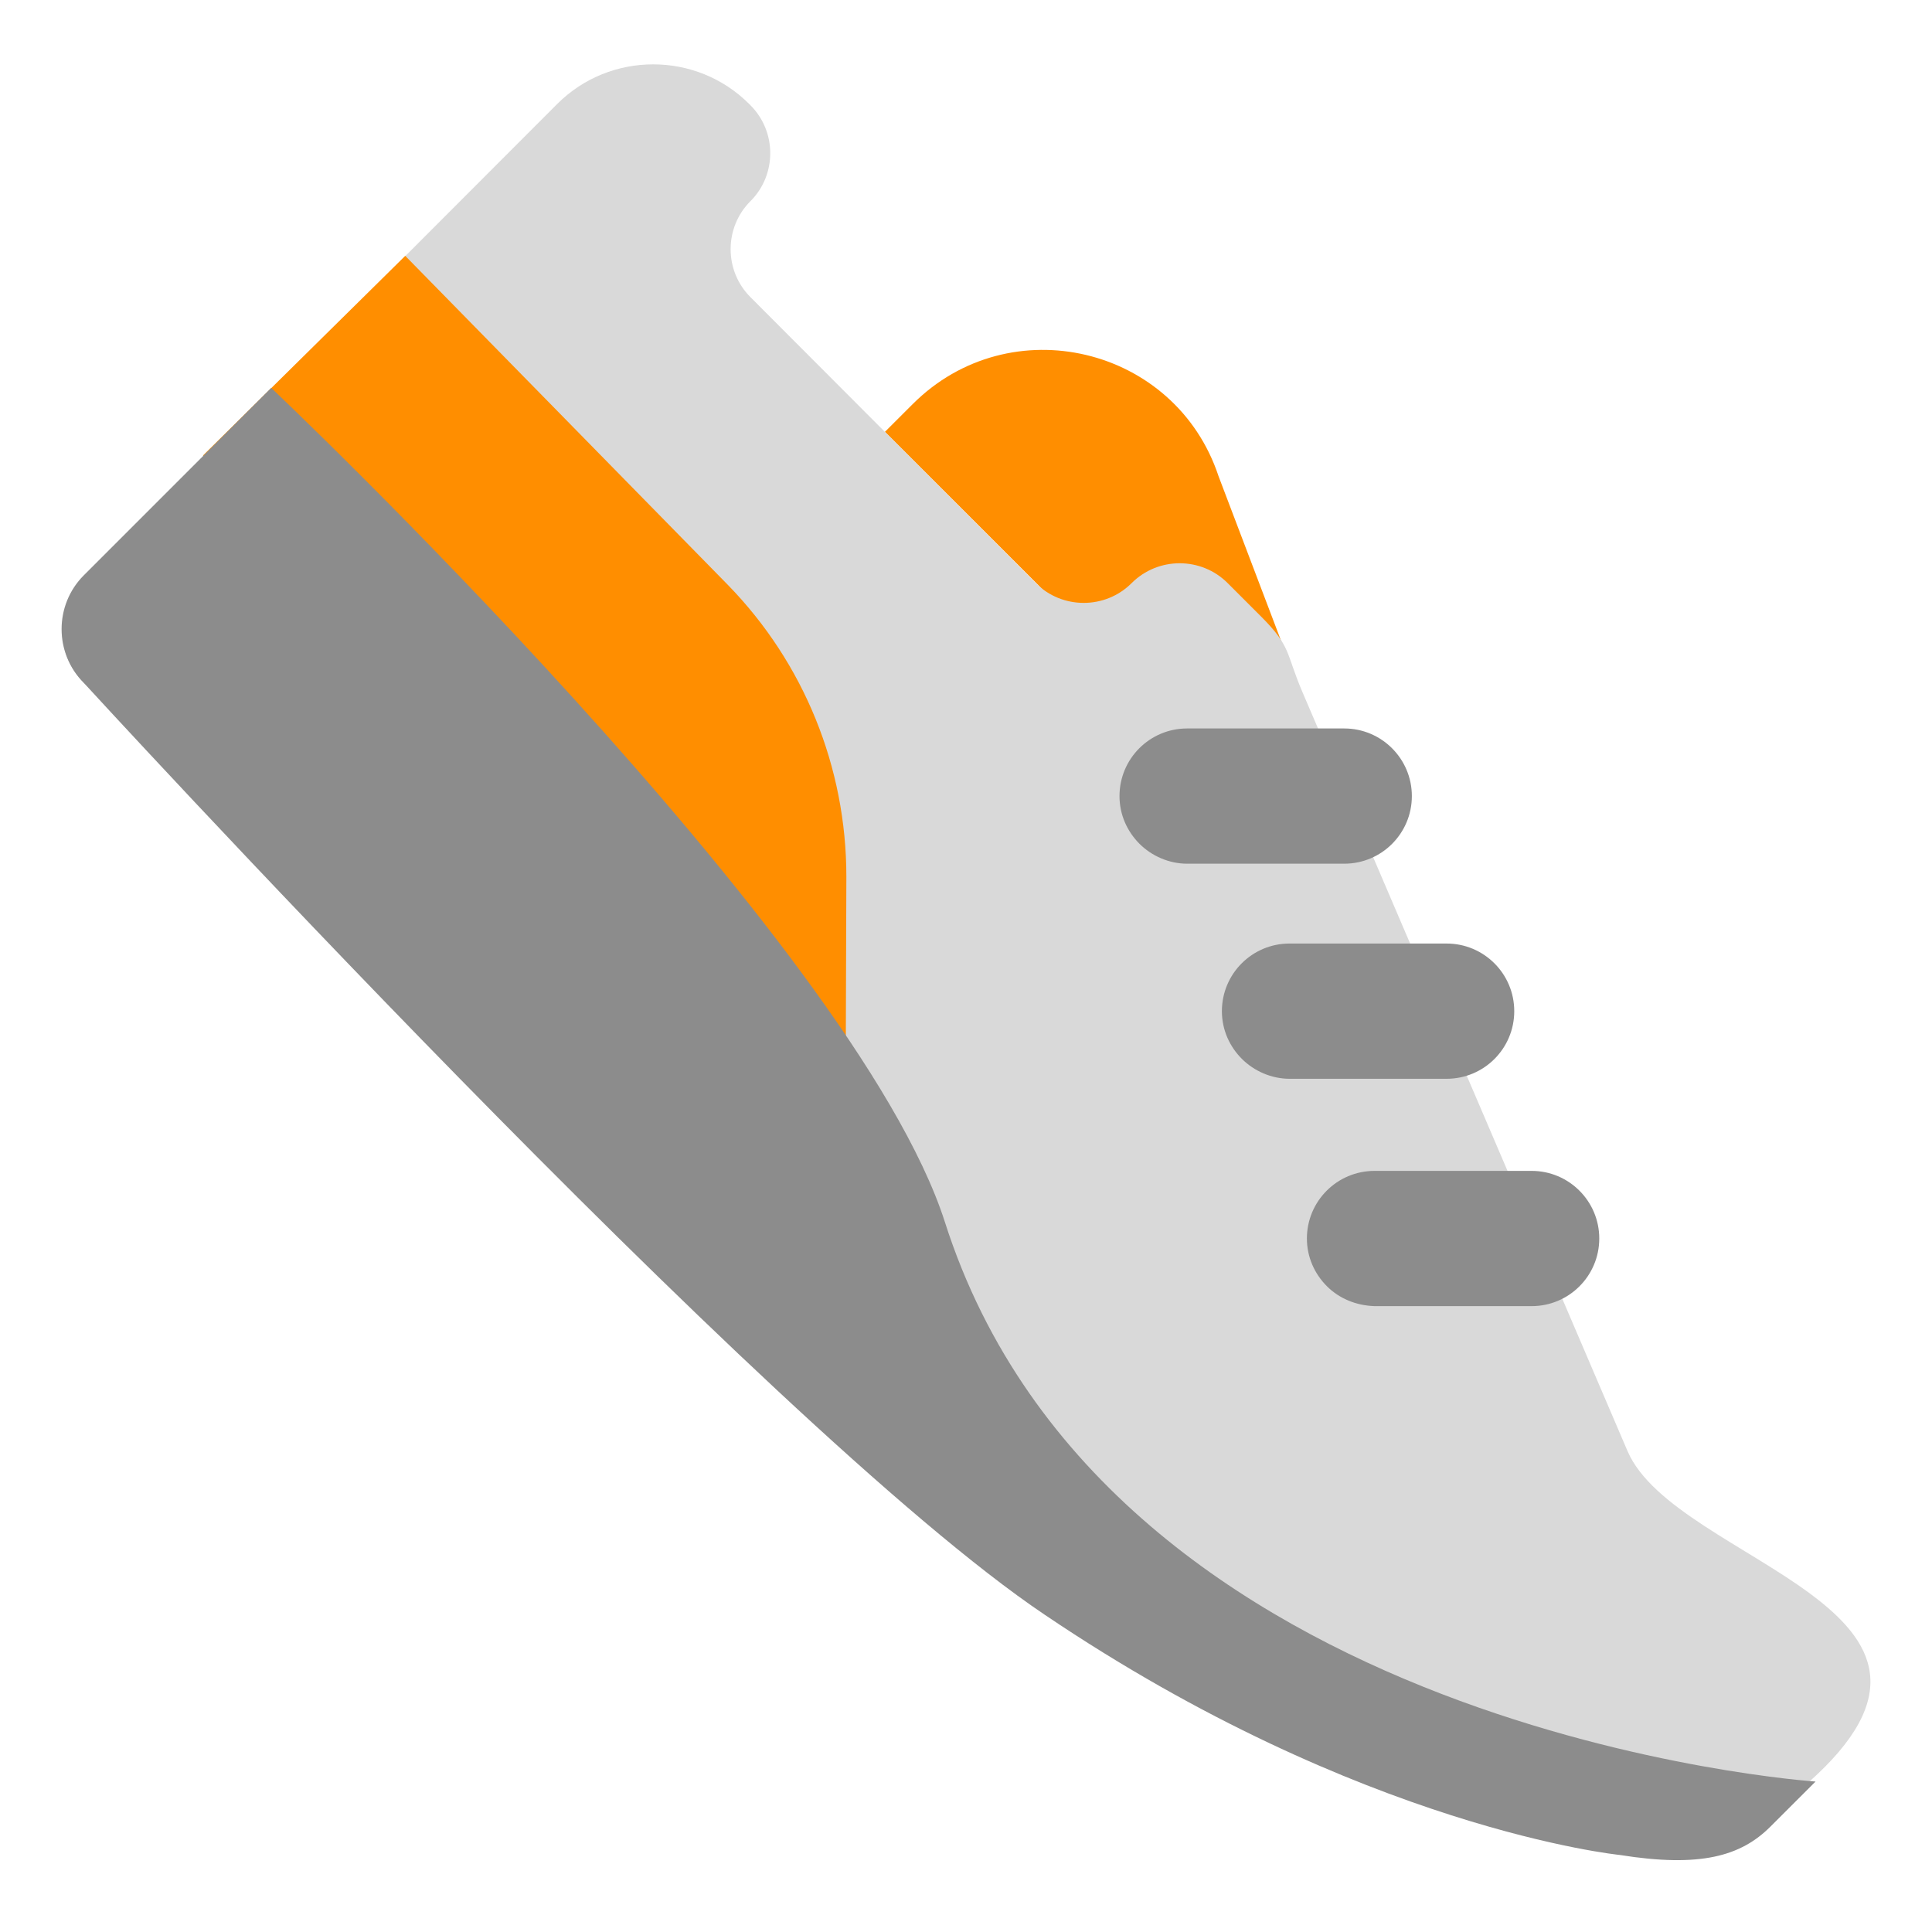
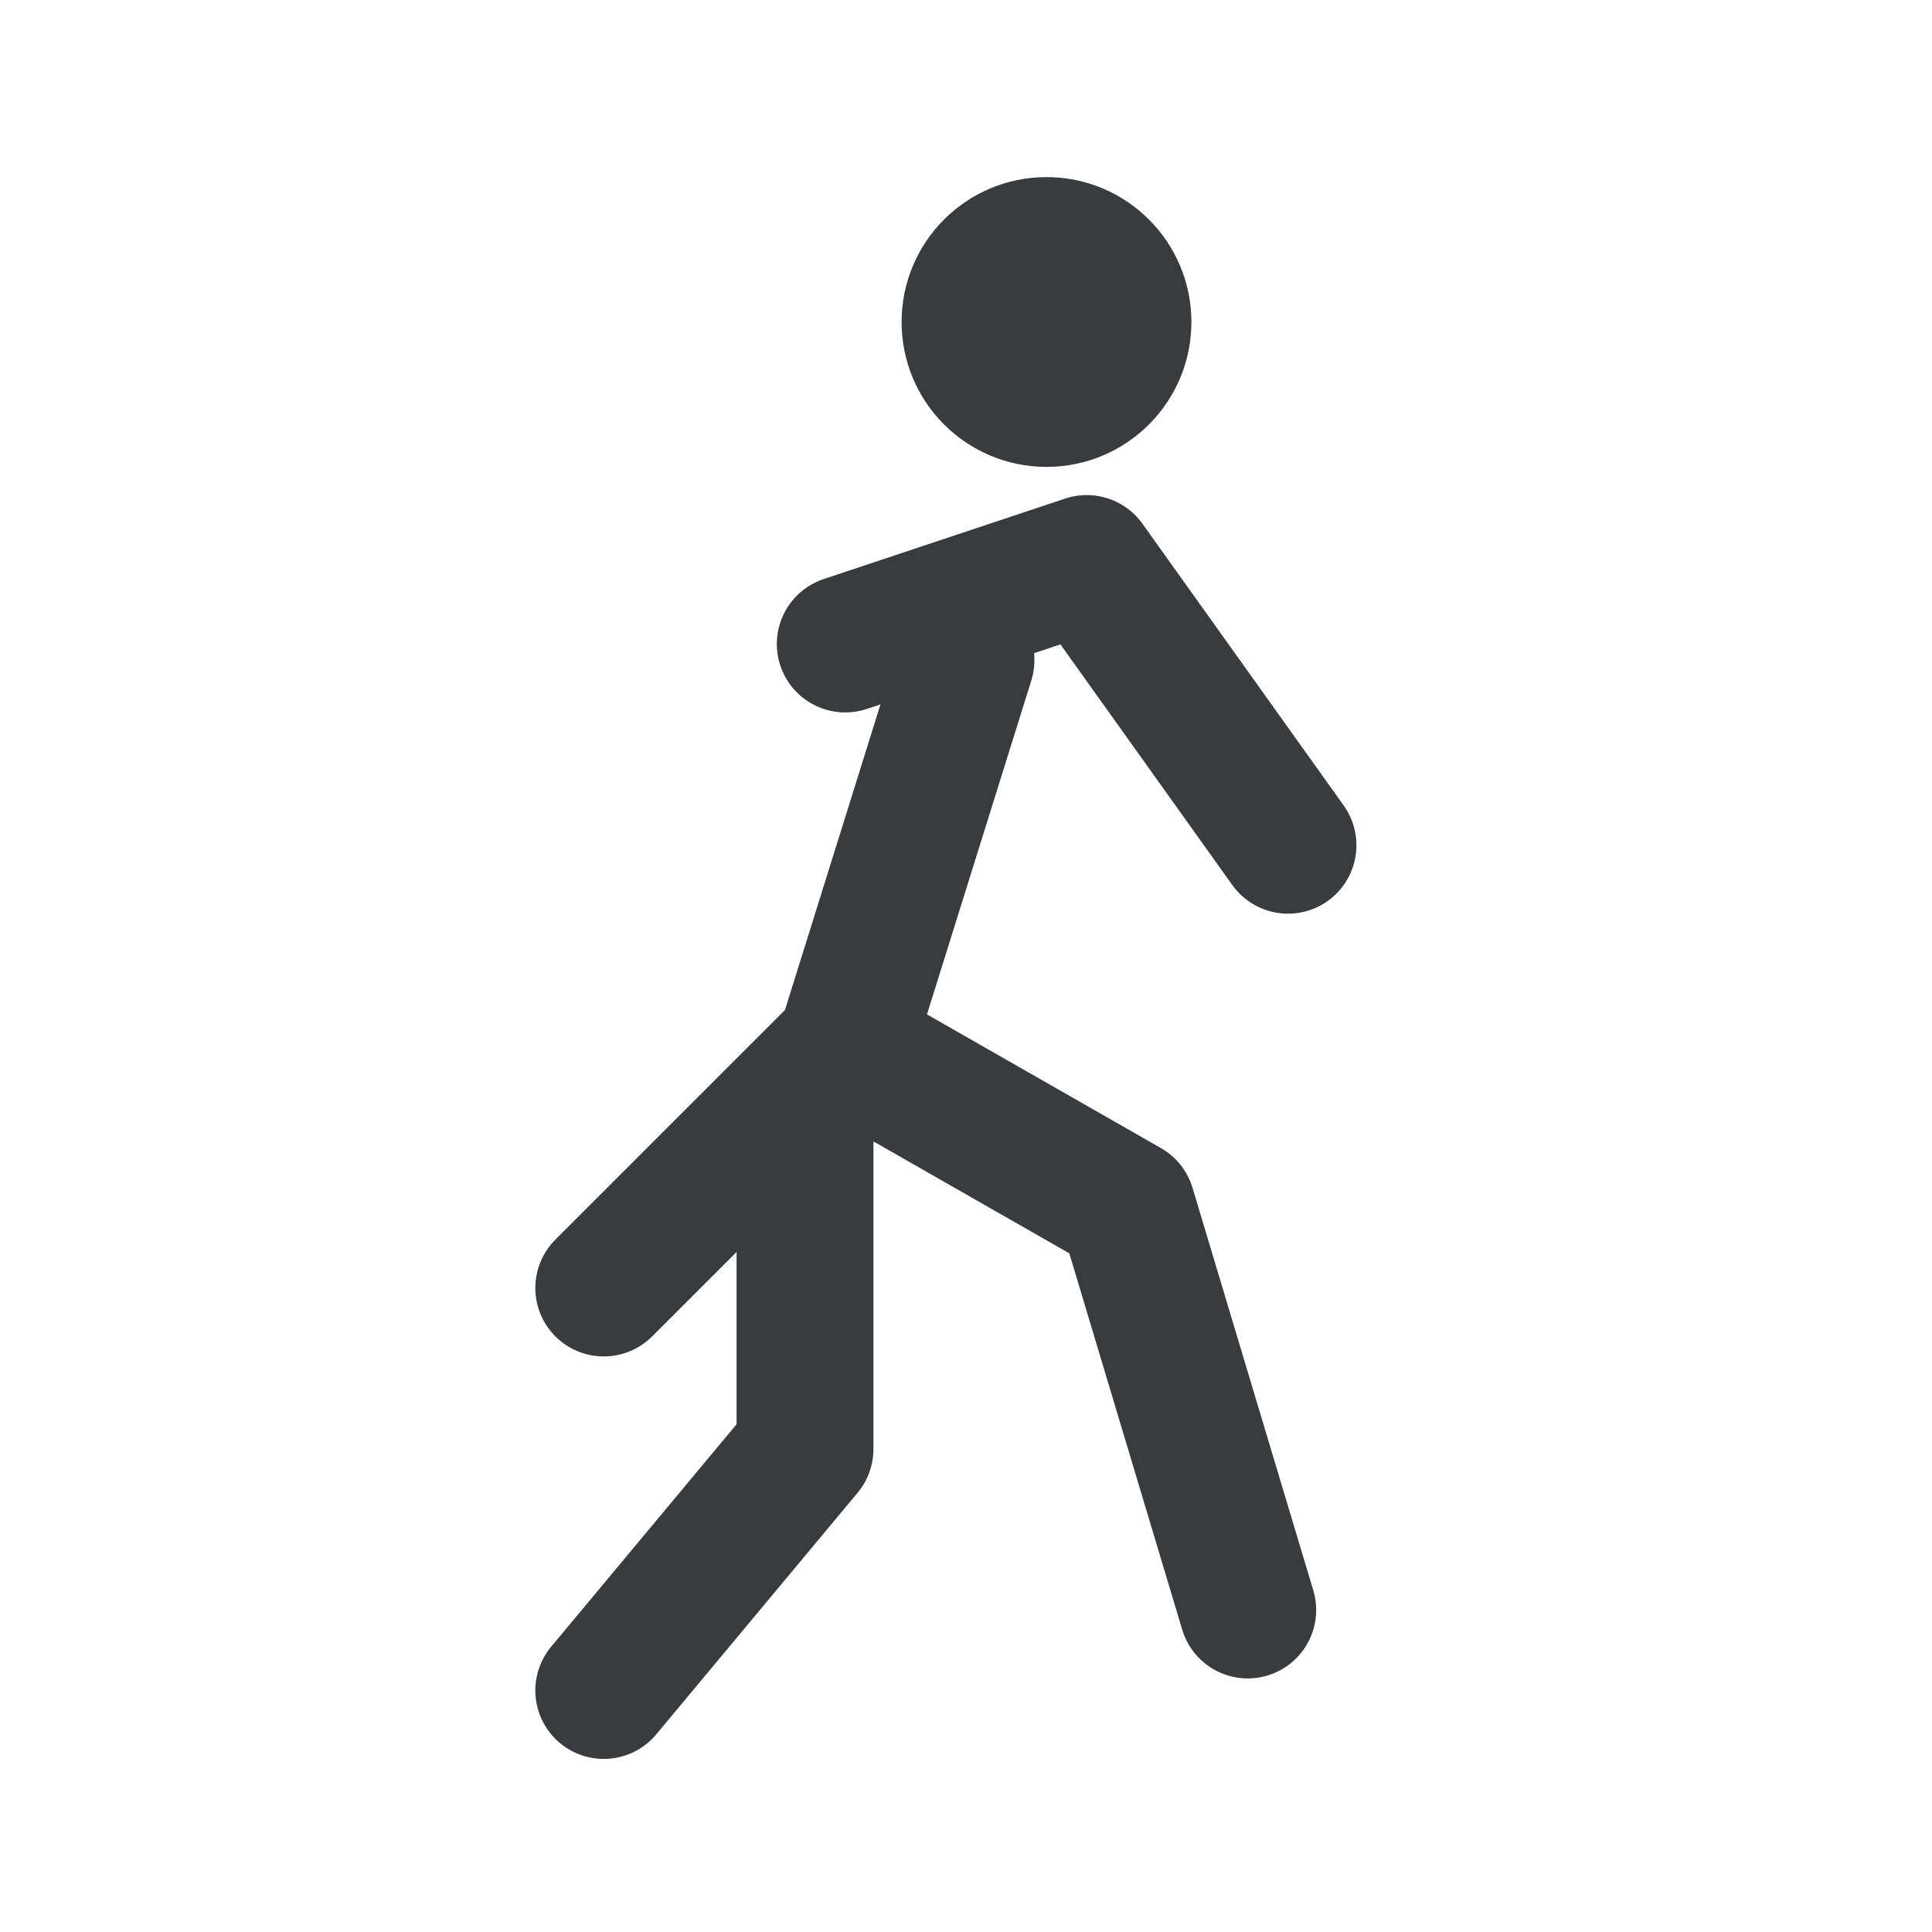
- <svg xmlns="http://www.w3.org/2000/svg" width="40" height="40" viewBox="0 0 40 40" fill="none">
-   <path d="M23.269 13.887L18.322 8.94L18.896 8.367C20.909 6.353 24.336 7.167 25.229 9.86L27.509 15.86L23.269 13.887Z" fill="#FF8E00" />
-   <path d="M33.697 30.045L26.964 14.325C26.617 13.512 26.737 13.392 26.11 12.765L25.417 12.072C24.87 11.525 23.977 11.525 23.43 12.072C22.884 12.619 21.99 12.619 21.444 12.072L15.537 6.152C14.99 5.605 14.99 4.712 15.537 4.165C16.084 3.619 16.084 2.725 15.537 2.179L15.51 2.152C14.417 1.059 12.63 1.059 11.537 2.152L1.737 11.965C1.137 12.565 1.137 13.539 1.737 14.139L29.497 37.125C30.097 37.725 35.724 38.272 36.324 37.672L37.417 36.925C41.537 33.299 34.697 32.365 33.697 30.045Z" fill="#D9D9D9" />
-   <path fill-rule="evenodd" clip-rule="evenodd" d="M23.591 17.469C23.338 17.215 23.178 16.869 23.178 16.482C23.178 15.709 23.804 15.082 24.578 15.082H27.831C28.604 15.082 29.231 15.709 29.231 16.482C29.231 17.255 28.604 17.882 27.831 17.882H24.578C24.204 17.882 23.844 17.722 23.591 17.469ZM25.711 21.922C25.458 21.669 25.298 21.322 25.298 20.935C25.298 20.162 25.924 19.535 26.698 19.535H29.951C30.724 19.535 31.351 20.162 31.351 20.935C31.351 21.709 30.724 22.335 29.951 22.335H26.698C26.324 22.335 25.964 22.175 25.711 21.922ZM27.058 25.642C27.058 26.029 27.218 26.375 27.471 26.629C27.724 26.882 28.071 27.029 28.458 27.042H31.711C32.484 27.042 33.111 26.415 33.111 25.642C33.111 24.869 32.484 24.242 31.711 24.242H28.458C27.684 24.242 27.058 24.869 27.058 25.642Z" fill="#8C8C8C" />
-   <path d="M8.39 5.297L15.07 12.11C16.643 13.723 17.523 15.883 17.523 18.15L17.51 22.057L4.203 9.43L8.39 5.297Z" fill="#FF8E00" />
-   <path d="M33.535 38.405C33.535 38.405 28.202 37.871 21.629 33.431C15.855 29.551 1.735 14.138 1.735 14.138C1.122 13.525 1.122 12.525 1.735 11.911L5.615 8.031C5.615 8.031 17.682 19.445 19.562 25.298C22.949 35.911 37.589 36.885 37.589 36.885L36.655 37.818C36.042 38.431 35.202 38.671 33.535 38.405Z" fill="#8C8C8C" />
+ <svg xmlns="http://www.w3.org/2000/svg" width="24" height="24" viewBox="0 0 24 24" fill="none">
+   <circle cx="13" cy="4" r="1.8" fill="#3A3B3F" />
+   <path d="M10.5 8L13.5 7L16 10.5M12 8.2L10.5 13L7.5 16M10.5 13L14 15L15.5 20M10 13.8L10 18L7.5 21" stroke="#3A3B3F" stroke-width="1.7" stroke-linecap="round" stroke-linejoin="round" />
</svg>
